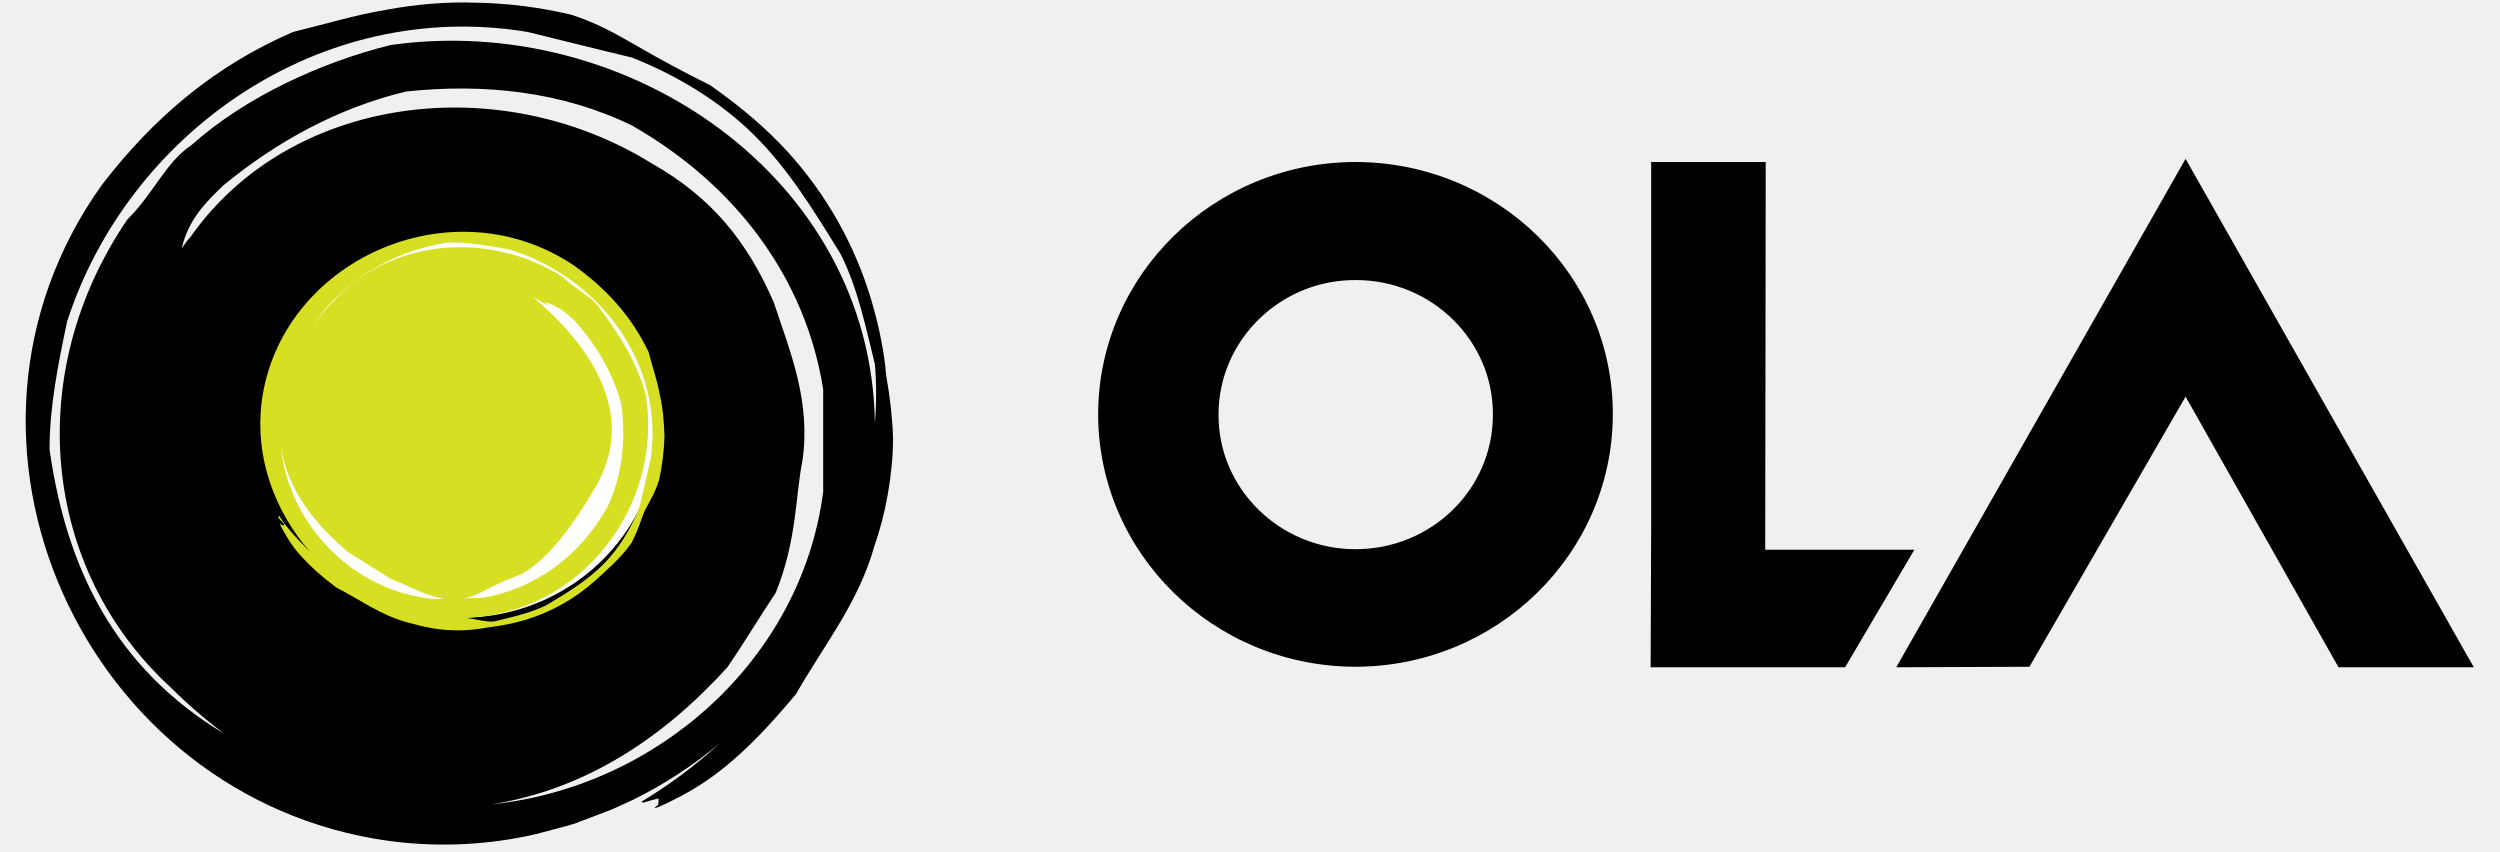
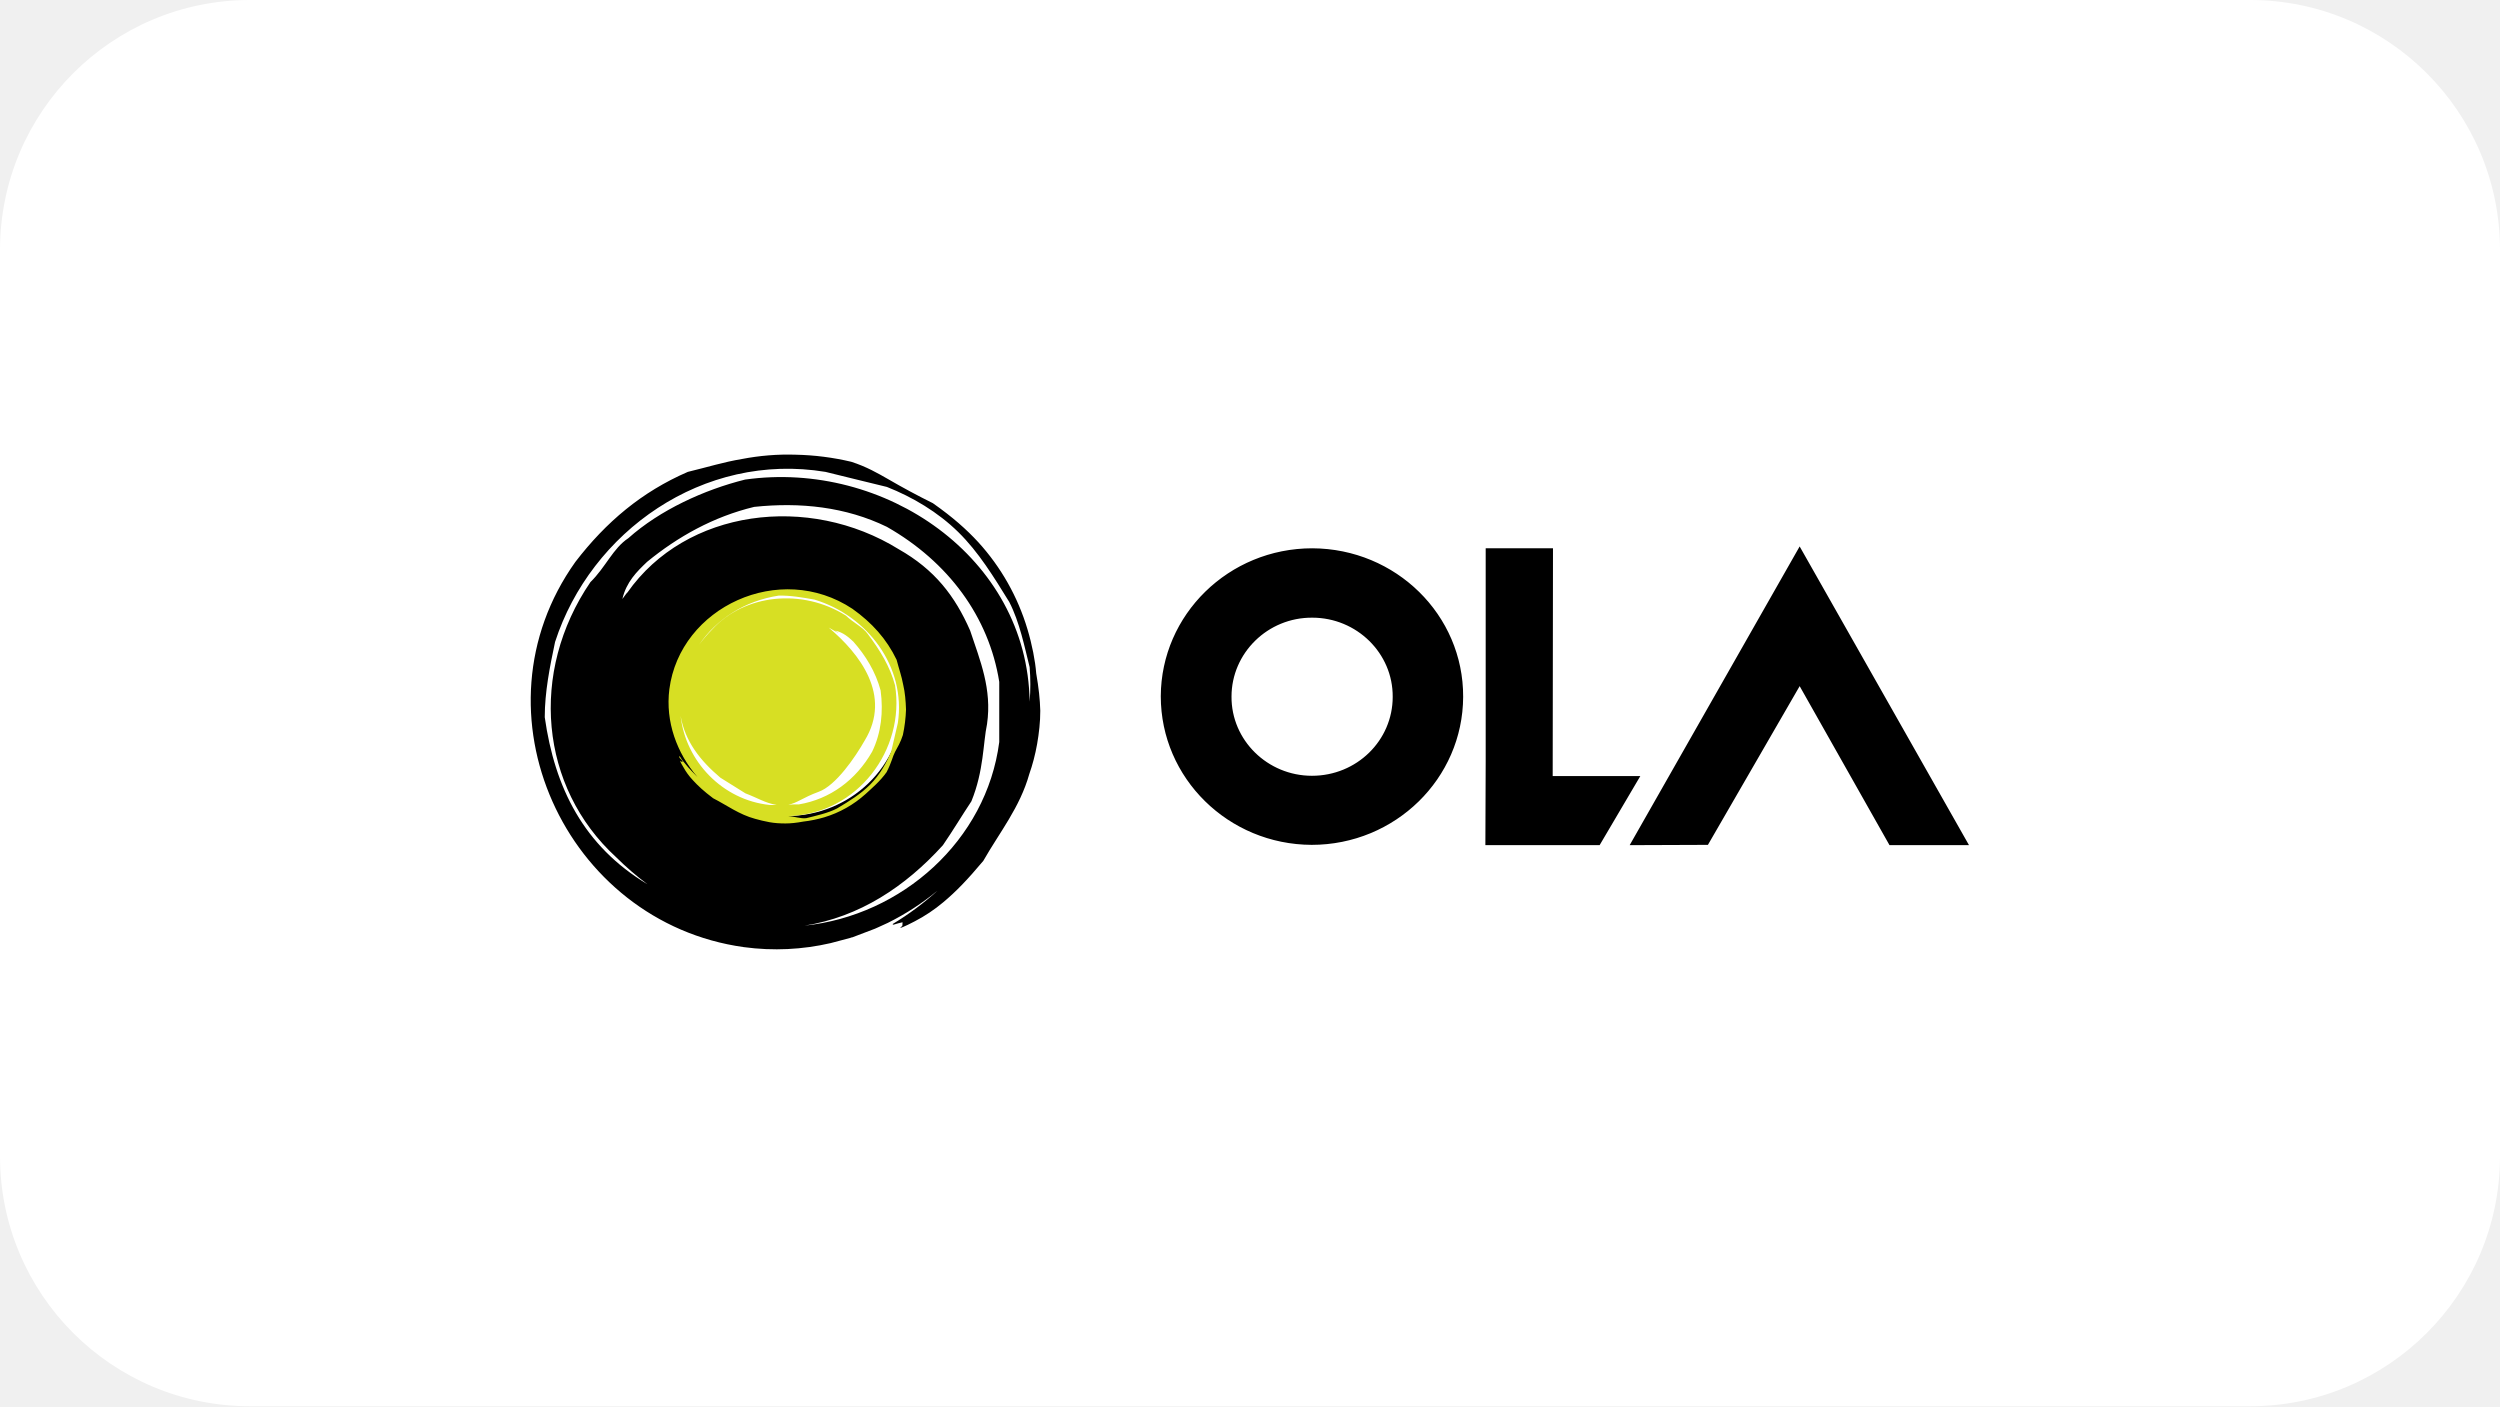
- <svg xmlns="http://www.w3.org/2000/svg" width="94" height="32" viewBox="0 0 94 32" fill="none">
+ <svg xmlns="http://www.w3.org/2000/svg" width="160" height="90" viewBox="0 0 160 90" fill="none">
+   <rect width="160" height="90" rx="16" fill="white" />
  <g clip-path="url(#clip0)">
-     <path fill-rule="evenodd" clip-rule="evenodd" d="M82.178 14.913L76.307 25.07L71.299 25.09L82.178 5.972L93.016 25.09H87.928L82.178 14.912V14.913ZM66.371 20.669H71.98L69.376 25.09H62.064L62.084 19.706V6.09H66.391L66.372 20.669H66.371ZM50.986 6.091C56.335 6.111 60.662 10.354 60.642 15.6C60.622 20.826 56.295 25.07 50.946 25.07C45.617 25.05 41.29 20.807 41.29 15.561C41.309 10.334 45.637 6.091 50.986 6.091ZM50.966 20.65C53.831 20.65 56.133 18.39 56.133 15.6C56.154 12.81 53.831 10.53 50.986 10.53C48.141 10.511 45.817 12.791 45.817 15.581C45.797 18.37 48.121 20.65 50.965 20.65H50.966ZM33.317 14.091C33.257 13.304 33.056 12.263 32.755 11.262C32.137 9.194 31.062 7.293 29.61 5.7C28.849 4.876 27.988 4.109 26.704 3.205C25.726 2.72 24.764 2.203 23.82 1.653C23.2 1.3 22.458 0.866 21.477 0.553C20.314 0.277 19.125 0.126 17.93 0.101C16.77 0.062 15.607 0.161 14.485 0.376C13.303 0.573 12.321 0.886 11.019 1.201C8.073 2.478 5.79 4.404 3.826 6.958C-3.025 16.566 3.166 30.025 14.605 31.616C16.488 31.872 18.372 31.773 20.154 31.361L21.416 31.027C21.456 31.007 21.517 30.987 21.556 30.987L22.999 30.437C23.079 30.398 23.139 30.378 23.219 30.339L23.82 30.064C24.974 29.492 26.056 28.787 27.046 27.962C26.145 28.784 25.165 29.515 24.121 30.143L24.18 30.182C24.382 30.123 24.561 30.064 24.762 30.025C24.762 30.025 24.762 30.339 24.722 30.28C24.402 30.516 24.902 30.3 25.543 29.965C26.185 29.632 26.806 29.218 27.366 28.747C28.188 28.06 28.909 27.313 29.931 26.095C30.972 24.268 32.275 22.676 32.876 20.534C33.077 19.965 33.256 19.297 33.377 18.609C33.496 17.922 33.578 17.214 33.578 16.487C33.558 15.76 33.477 15.013 33.317 14.091ZM18.492 30.241C21.997 29.69 24.942 27.746 27.346 25.093C28.008 24.13 28.528 23.246 29.169 22.283C29.97 20.318 29.911 18.57 30.171 17.333C30.492 15.092 29.73 13.285 29.09 11.359C28.108 9.119 26.806 7.45 24.522 6.153C18.752 2.577 10.899 3.578 7.153 8.923C7.133 8.923 7.032 9.06 6.831 9.335C7.092 8.235 7.754 7.587 8.414 6.957C10.378 5.347 12.662 4.069 15.266 3.441C18.212 3.127 21.136 3.441 23.76 4.718C27.687 6.957 30.292 10.476 30.952 14.639V18.491C30.131 24.799 24.722 29.593 18.492 30.241ZM32.896 15.897C32.755 6.664 23.6 0.435 14.685 1.693C12.081 2.341 9.235 3.638 7.212 5.445C6.23 6.093 5.77 7.292 4.788 8.254C0.861 14.012 1.543 21.38 6.431 25.86C7.058 26.483 7.727 27.061 8.434 27.59C4.348 25.132 2.504 21.418 1.863 16.901C1.863 15.289 2.184 13.697 2.524 12.086C4.809 5.032 12 -0.096 19.834 1.201C21.137 1.516 22.439 1.85 23.762 2.164C25.404 2.812 27.027 3.775 28.329 5.053C29.631 6.329 30.613 7.941 31.595 9.531C32.255 10.809 32.577 12.42 32.897 13.697C32.957 14.424 32.957 15.171 32.897 15.898L32.896 15.897Z" fill="black" />
-     <path fill-rule="evenodd" clip-rule="evenodd" d="M24.763 16.036C24.763 20.005 21.437 23.228 17.33 23.228C13.224 23.228 9.898 20.005 9.898 16.036C9.898 12.067 13.223 8.845 17.33 8.845C21.437 8.845 24.763 12.067 24.763 16.037V16.036Z" fill="white" />
-     <path fill-rule="evenodd" clip-rule="evenodd" d="M24.803 14.818C24.703 14.268 24.542 13.835 24.383 13.227C23.741 11.89 22.8 10.849 21.557 9.965C16.91 6.881 10.518 9.847 9.838 15.114C9.578 17.196 10.319 19.2 11.641 20.733C11.241 20.32 10.8 19.889 10.5 19.397L10.46 19.436C10.5 19.554 10.66 19.633 10.7 19.75C10.7 19.75 10.539 19.75 10.58 19.73C10.46 19.594 10.56 19.81 10.74 20.104C10.9 20.399 11.101 20.675 11.341 20.93C11.682 21.303 12.042 21.637 12.643 22.089C13.526 22.54 14.306 23.13 15.328 23.405C15.608 23.485 15.929 23.562 16.25 23.621C16.59 23.681 16.91 23.701 17.272 23.701C17.612 23.701 17.973 23.661 18.413 23.581C18.867 23.527 19.316 23.436 19.755 23.307C20.735 23.011 21.639 22.501 22.4 21.813C22.781 21.461 23.322 21.008 23.742 20.419C24.083 19.751 24.123 19.417 24.283 19.122C24.443 18.827 24.643 18.493 24.784 18.041C24.899 17.505 24.966 16.959 24.985 16.41C24.965 15.861 24.925 15.33 24.804 14.819L24.803 14.818ZM20.035 11.164C20.716 11.556 20.816 11.615 20.455 11.36C20.977 11.478 21.297 11.773 21.617 12.067C22.399 12.952 23.04 13.993 23.36 15.191C23.541 16.547 23.4 17.902 22.82 19.102C21.778 20.929 20.115 22.147 18.131 22.481C17.911 22.481 17.671 22.481 17.45 22.5C18.011 22.402 18.372 22.048 19.394 21.675C20.495 21.282 21.738 19.455 22.34 18.394C24.102 15.505 22.018 12.833 20.035 11.164ZM16.269 22.519C13.224 22.206 10.88 19.71 10.559 16.822C10.839 18.433 11.801 19.671 13.103 20.771C13.564 21.066 14.245 21.479 14.706 21.773C15.487 22.068 15.947 22.383 16.709 22.52H16.269V22.519ZM24.462 17.274C24.323 17.884 24.182 18.472 24.041 19.082C23.741 19.829 23.301 20.595 22.7 21.204C22.099 21.813 21.337 22.284 20.576 22.737C19.975 23.05 19.213 23.208 18.593 23.364C18.232 23.404 17.811 23.247 17.45 23.228C21.898 23.109 24.943 18.964 24.282 14.857C23.961 13.659 23.32 12.617 22.539 11.576C22.218 11.124 21.597 10.849 21.137 10.397C18.352 8.649 14.666 9.002 12.563 11.301C12.268 11.604 11.993 11.925 11.74 12.264C12.863 10.613 14.666 9.455 16.829 9.12C17.591 9.1 18.372 9.238 19.133 9.376C22.499 10.397 25.003 13.659 24.462 17.275V17.274Z" fill="#D7DF23" />
+     <path fill-rule="evenodd" clip-rule="evenodd" d="M115.178 43.913L109.307 54.071L104.299 54.09L115.178 34.972L126.016 54.09H120.928L115.178 43.912V43.913ZM99.371 49.669H104.98L102.376 54.09H95.064L95.084 48.706V35.09H99.391L99.372 49.669H99.371ZM83.986 35.091C89.335 35.111 93.662 39.354 93.642 44.6C93.622 49.826 89.295 54.071 83.945 54.071C78.617 54.05 74.29 49.807 74.29 44.561C74.309 39.334 78.637 35.091 83.986 35.091ZM83.966 49.65C86.831 49.65 89.133 47.39 89.133 44.6C89.154 41.81 86.831 39.531 83.986 39.531C81.141 39.511 78.817 41.791 78.817 44.581C78.797 47.37 81.121 49.65 83.965 49.65H83.966ZM66.317 43.09C66.257 42.304 66.056 41.263 65.755 40.262C65.137 38.194 64.062 36.293 62.61 34.7C61.849 33.876 60.988 33.109 59.705 32.205C58.726 31.72 57.764 31.203 56.82 30.653C56.2 30.3 55.458 29.866 54.477 29.553C53.314 29.277 52.125 29.126 50.93 29.101C49.77 29.061 48.606 29.161 47.485 29.376C46.303 29.573 45.321 29.886 44.019 30.201C41.073 31.478 38.79 33.404 36.826 35.959C29.975 45.566 36.166 59.025 47.605 60.616C49.488 60.872 51.372 60.773 53.154 60.361L54.416 60.027C54.456 60.007 54.517 59.987 54.556 59.987L55.999 59.437C56.079 59.398 56.139 59.378 56.219 59.339L56.82 59.064C57.974 58.492 59.056 57.787 60.046 56.962C59.145 57.784 58.165 58.515 57.121 59.143L57.18 59.182C57.382 59.123 57.561 59.064 57.762 59.025C57.762 59.025 57.762 59.339 57.722 59.28C57.402 59.516 57.903 59.3 58.543 58.965C59.185 58.632 59.806 58.218 60.366 57.747C61.188 57.06 61.909 56.313 62.931 55.095C63.972 53.268 65.275 51.676 65.876 49.534C66.077 48.965 66.256 48.297 66.377 47.609C66.496 46.922 66.578 46.214 66.578 45.487C66.558 44.76 66.477 44.013 66.317 43.09ZM51.492 59.241C54.998 58.69 57.942 56.746 60.346 54.093C61.008 53.13 61.528 52.246 62.169 51.283C62.97 49.318 62.911 47.57 63.171 46.333C63.492 44.092 62.73 42.285 62.09 40.359C61.108 38.119 59.806 36.45 57.522 35.153C51.752 31.577 43.899 32.578 40.153 37.923C40.133 37.923 40.032 38.06 39.831 38.335C40.092 37.236 40.754 36.587 41.414 35.958C43.378 34.347 45.662 33.069 48.266 32.441C51.212 32.127 54.136 32.441 56.76 33.718C60.687 35.958 63.292 39.476 63.952 43.639V47.491C63.131 53.798 57.722 58.593 51.492 59.241ZM65.896 44.897C65.755 35.664 56.6 29.435 47.685 30.693C45.081 31.341 42.235 32.638 40.212 34.445C39.23 35.093 38.77 36.292 37.788 37.254C33.861 43.012 34.543 50.38 39.431 54.86C40.057 55.483 40.727 56.061 41.434 56.59C37.348 54.132 35.504 50.418 34.864 45.901C34.864 44.289 35.184 42.697 35.524 41.086C37.809 34.032 45 28.904 52.834 30.201C54.137 30.516 55.439 30.849 56.762 31.164C58.404 31.812 60.027 32.775 61.329 34.053C62.631 35.329 63.613 36.941 64.595 38.531C65.255 39.809 65.577 41.42 65.897 42.697C65.957 43.424 65.957 44.171 65.897 44.898L65.896 44.897Z" fill="black" />
+     <path fill-rule="evenodd" clip-rule="evenodd" d="M57.763 45.036C57.763 49.005 54.437 52.228 50.33 52.228C46.224 52.228 42.898 49.005 42.898 45.036C42.898 41.067 46.223 37.845 50.33 37.845C54.437 37.845 57.763 41.067 57.763 45.037V45.036Z" fill="white" />
+     <path fill-rule="evenodd" clip-rule="evenodd" d="M57.803 43.818C57.703 43.268 57.542 42.836 57.383 42.227C56.741 40.89 55.8 39.849 54.557 38.965C49.91 35.881 43.519 38.847 42.838 44.114C42.578 46.196 43.319 48.2 44.641 49.733C44.241 49.32 43.8 48.889 43.5 48.397L43.46 48.437C43.5 48.554 43.66 48.633 43.7 48.75C43.7 48.75 43.539 48.75 43.58 48.73C43.46 48.594 43.56 48.81 43.74 49.104C43.9 49.399 44.101 49.675 44.341 49.93C44.682 50.303 45.042 50.637 45.643 51.089C46.526 51.54 47.306 52.13 48.328 52.405C48.608 52.485 48.929 52.562 49.25 52.621C49.59 52.681 49.91 52.701 50.272 52.701C50.612 52.701 50.973 52.661 51.413 52.581C51.867 52.528 52.316 52.436 52.755 52.307C53.735 52.011 54.639 51.501 55.4 50.813C55.781 50.461 56.322 50.008 56.742 49.419C57.083 48.751 57.123 48.417 57.283 48.122C57.443 47.827 57.643 47.493 57.784 47.041C57.899 46.505 57.966 45.959 57.985 45.41C57.965 44.861 57.925 44.33 57.804 43.819L57.803 43.818ZM53.035 40.164C53.716 40.556 53.816 40.615 53.455 40.36C53.977 40.478 54.297 40.773 54.617 41.067C55.399 41.952 56.04 42.993 56.36 44.191C56.541 45.547 56.4 46.903 55.82 48.102C54.778 49.929 53.115 51.147 51.131 51.481C50.911 51.481 50.671 51.481 50.45 51.501C51.011 51.402 51.372 51.048 52.394 50.675C53.495 50.282 54.737 48.455 55.34 47.394C57.102 44.505 55.018 41.833 53.035 40.164ZM49.269 51.519C46.224 51.206 43.88 48.71 43.559 45.822C43.839 47.433 44.801 48.671 46.103 49.771C46.564 50.066 47.245 50.478 47.706 50.773C48.487 51.068 48.947 51.383 49.709 51.52H49.269V51.519ZM57.462 46.274C57.323 46.884 57.182 47.472 57.041 48.082C56.741 48.829 56.301 49.595 55.7 50.204C55.099 50.813 54.337 51.284 53.576 51.737C52.975 52.05 52.214 52.208 51.593 52.364C51.232 52.404 50.811 52.247 50.45 52.228C54.898 52.109 57.943 47.964 57.282 43.858C56.961 42.659 56.32 41.617 55.539 40.576C55.218 40.124 54.597 39.849 54.136 39.397C51.352 37.649 47.666 38.002 45.563 40.301C45.268 40.603 44.993 40.925 44.74 41.264C45.863 39.613 47.666 38.455 49.829 38.12C50.591 38.1 51.372 38.239 52.133 38.376C55.499 39.397 58.004 42.659 57.462 46.275V46.274Z" fill="#D7DF23" />
  </g>
  <defs>
    <clipPath id="clip0">
-       <rect width="92.235" height="31.875" fill="white" transform="translate(0.882324 0.0625)" />
+       <rect width="92.235" height="31.875" fill="white" transform="translate(33.8823 29.0625)" />
    </clipPath>
  </defs>
</svg>
